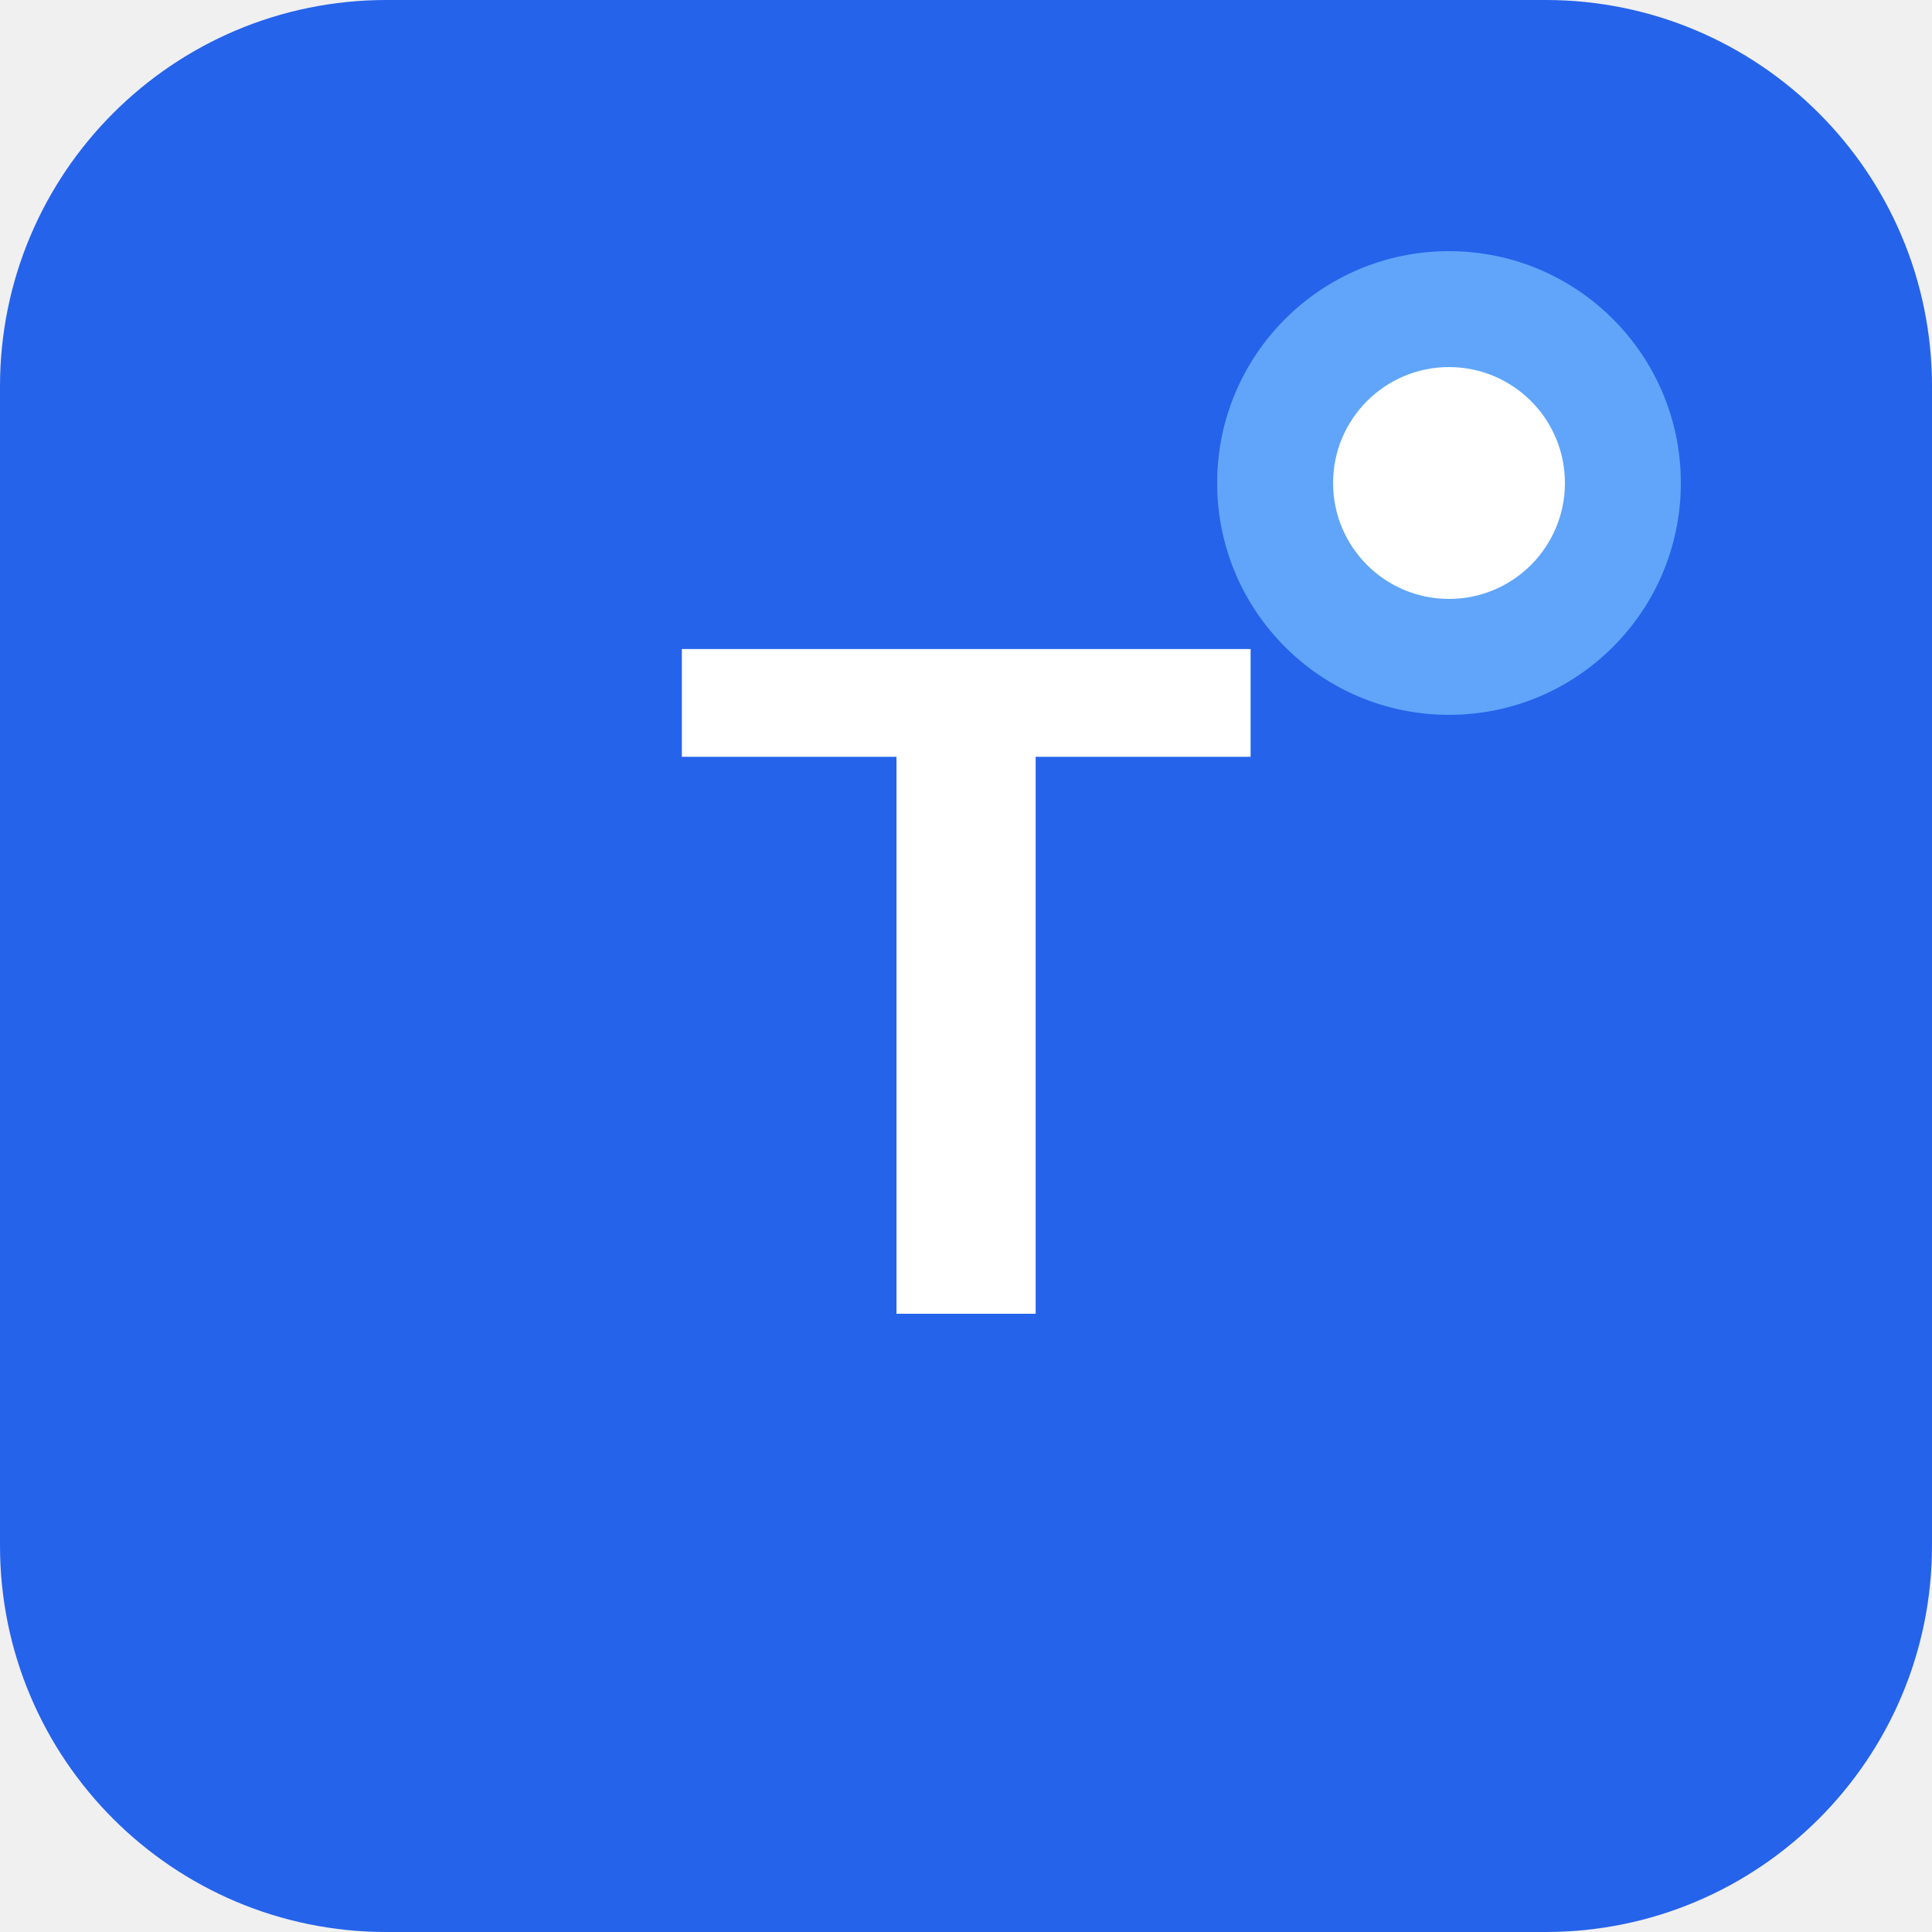
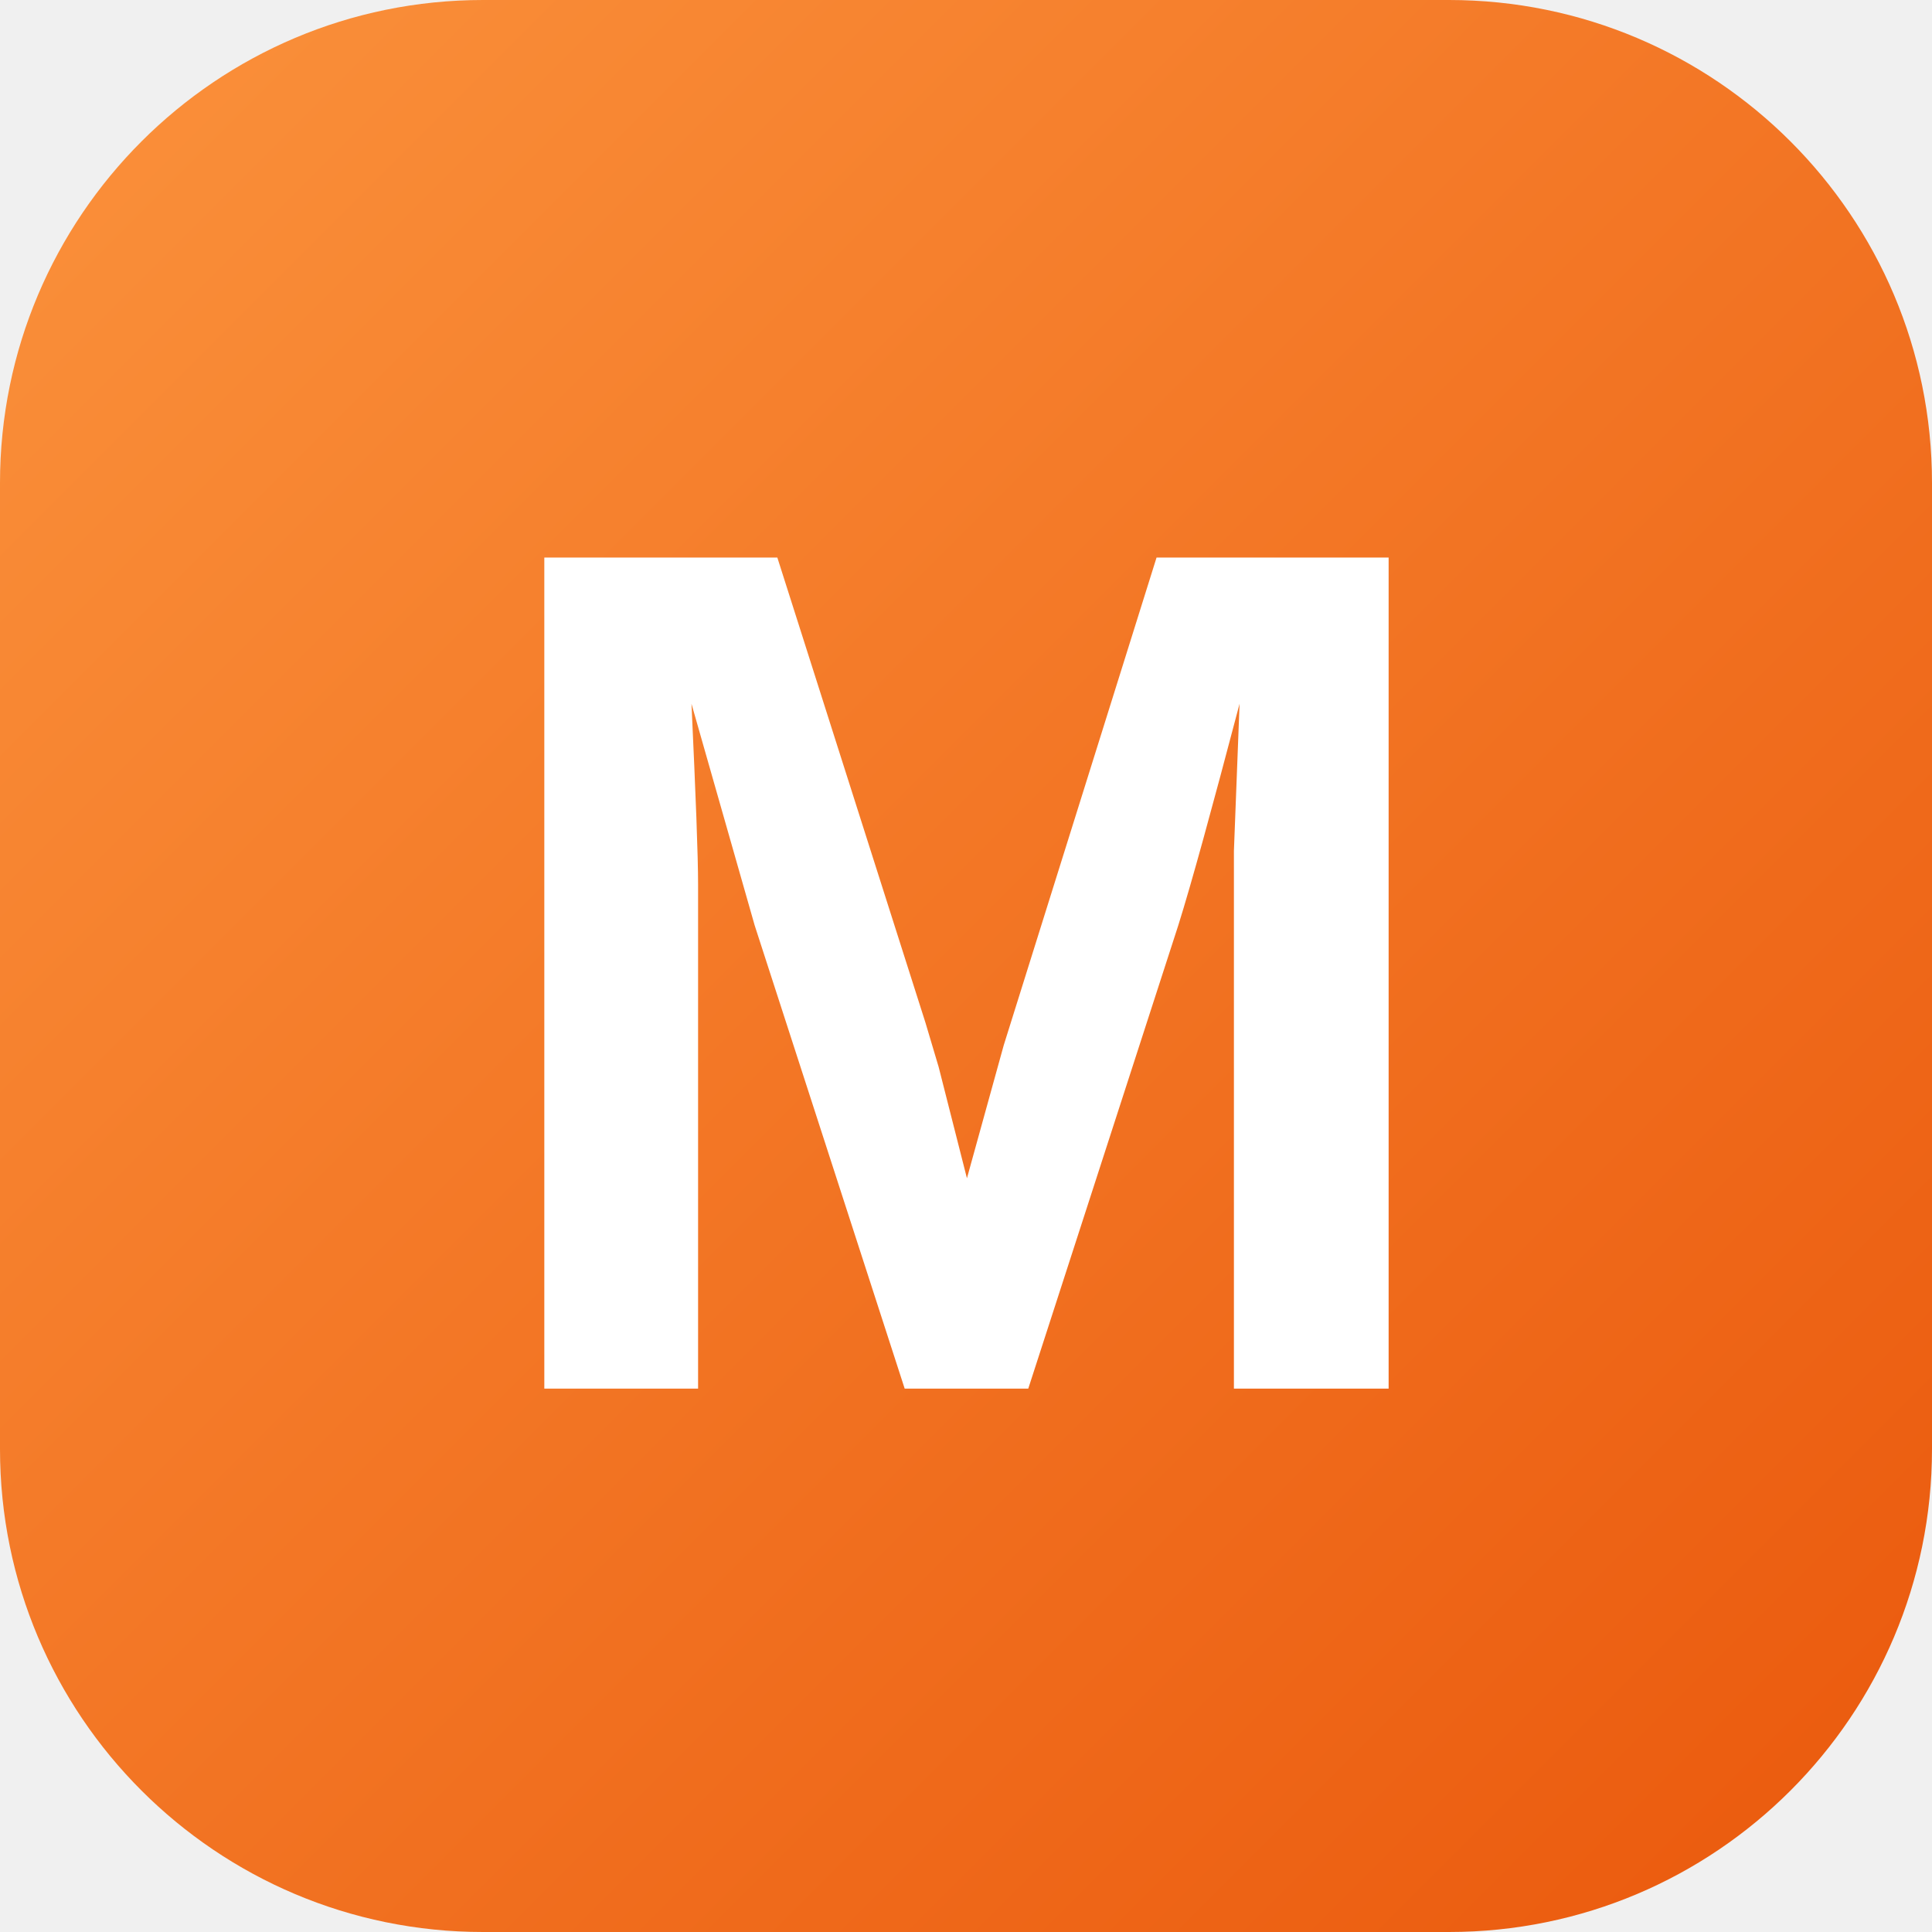
- <svg xmlns="http://www.w3.org/2000/svg" viewBox="0 0 100 100">
-   <rect width="100" height="100" rx="20" fill="#2563eb" />
-   <text x="50" y="68" font-family="Arial, sans-serif" font-size="50" font-weight="bold" fill="white" text-anchor="middle">T</text>
-   <circle cx="75" cy="25" r="12" fill="#60a5fa" />
-   <circle cx="75" cy="25" r="6" fill="white" />
+ <svg xmlns="http://www.w3.org/2000/svg" viewBox="0 0 32 32">
+   <defs>
+     <linearGradient id="g" x1="0%" y1="0%" x2="100%" y2="100%">
+       <stop offset="0%" stop-color="#FB923C" />
+       <stop offset="100%" stop-color="#EA580C" />
+     </linearGradient>
+   </defs>
+   <rect width="32" height="32" rx="8" fill="url(#g)" />
+   <text x="16" y="23" font-family="Arial,Helvetica,sans-serif" font-weight="800" font-size="20" fill="white" text-anchor="middle">M</text>
</svg>
